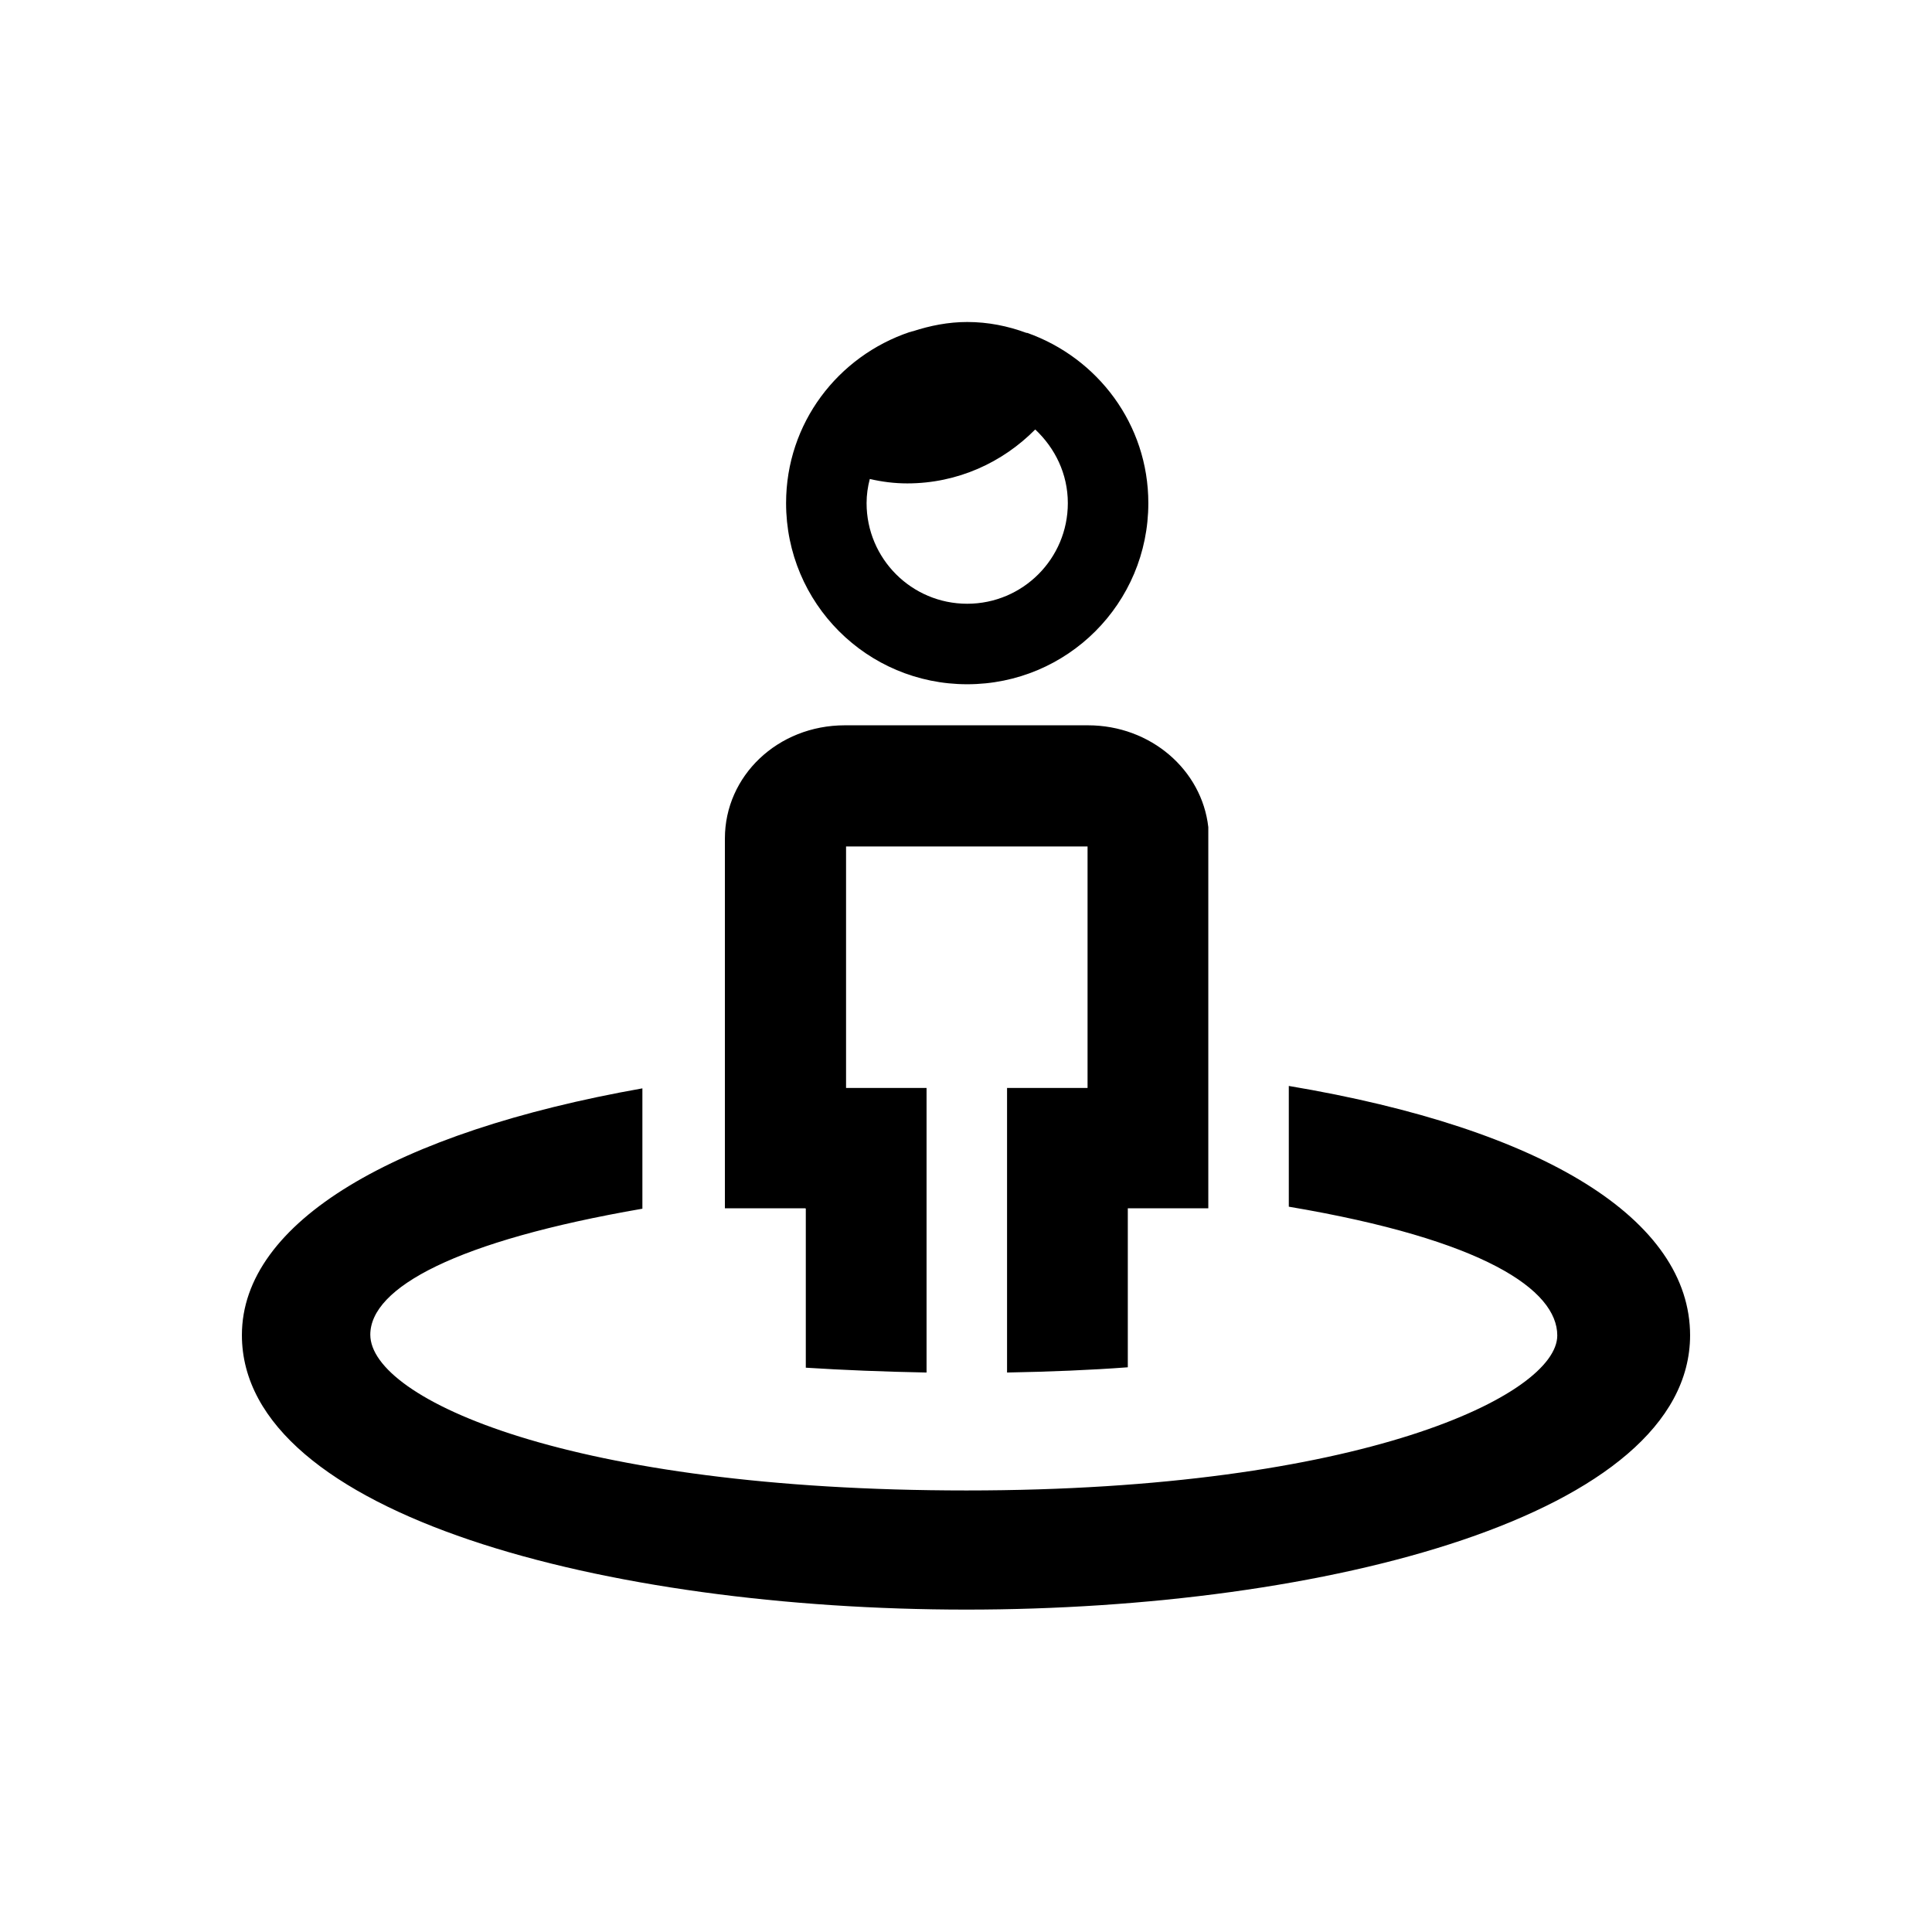
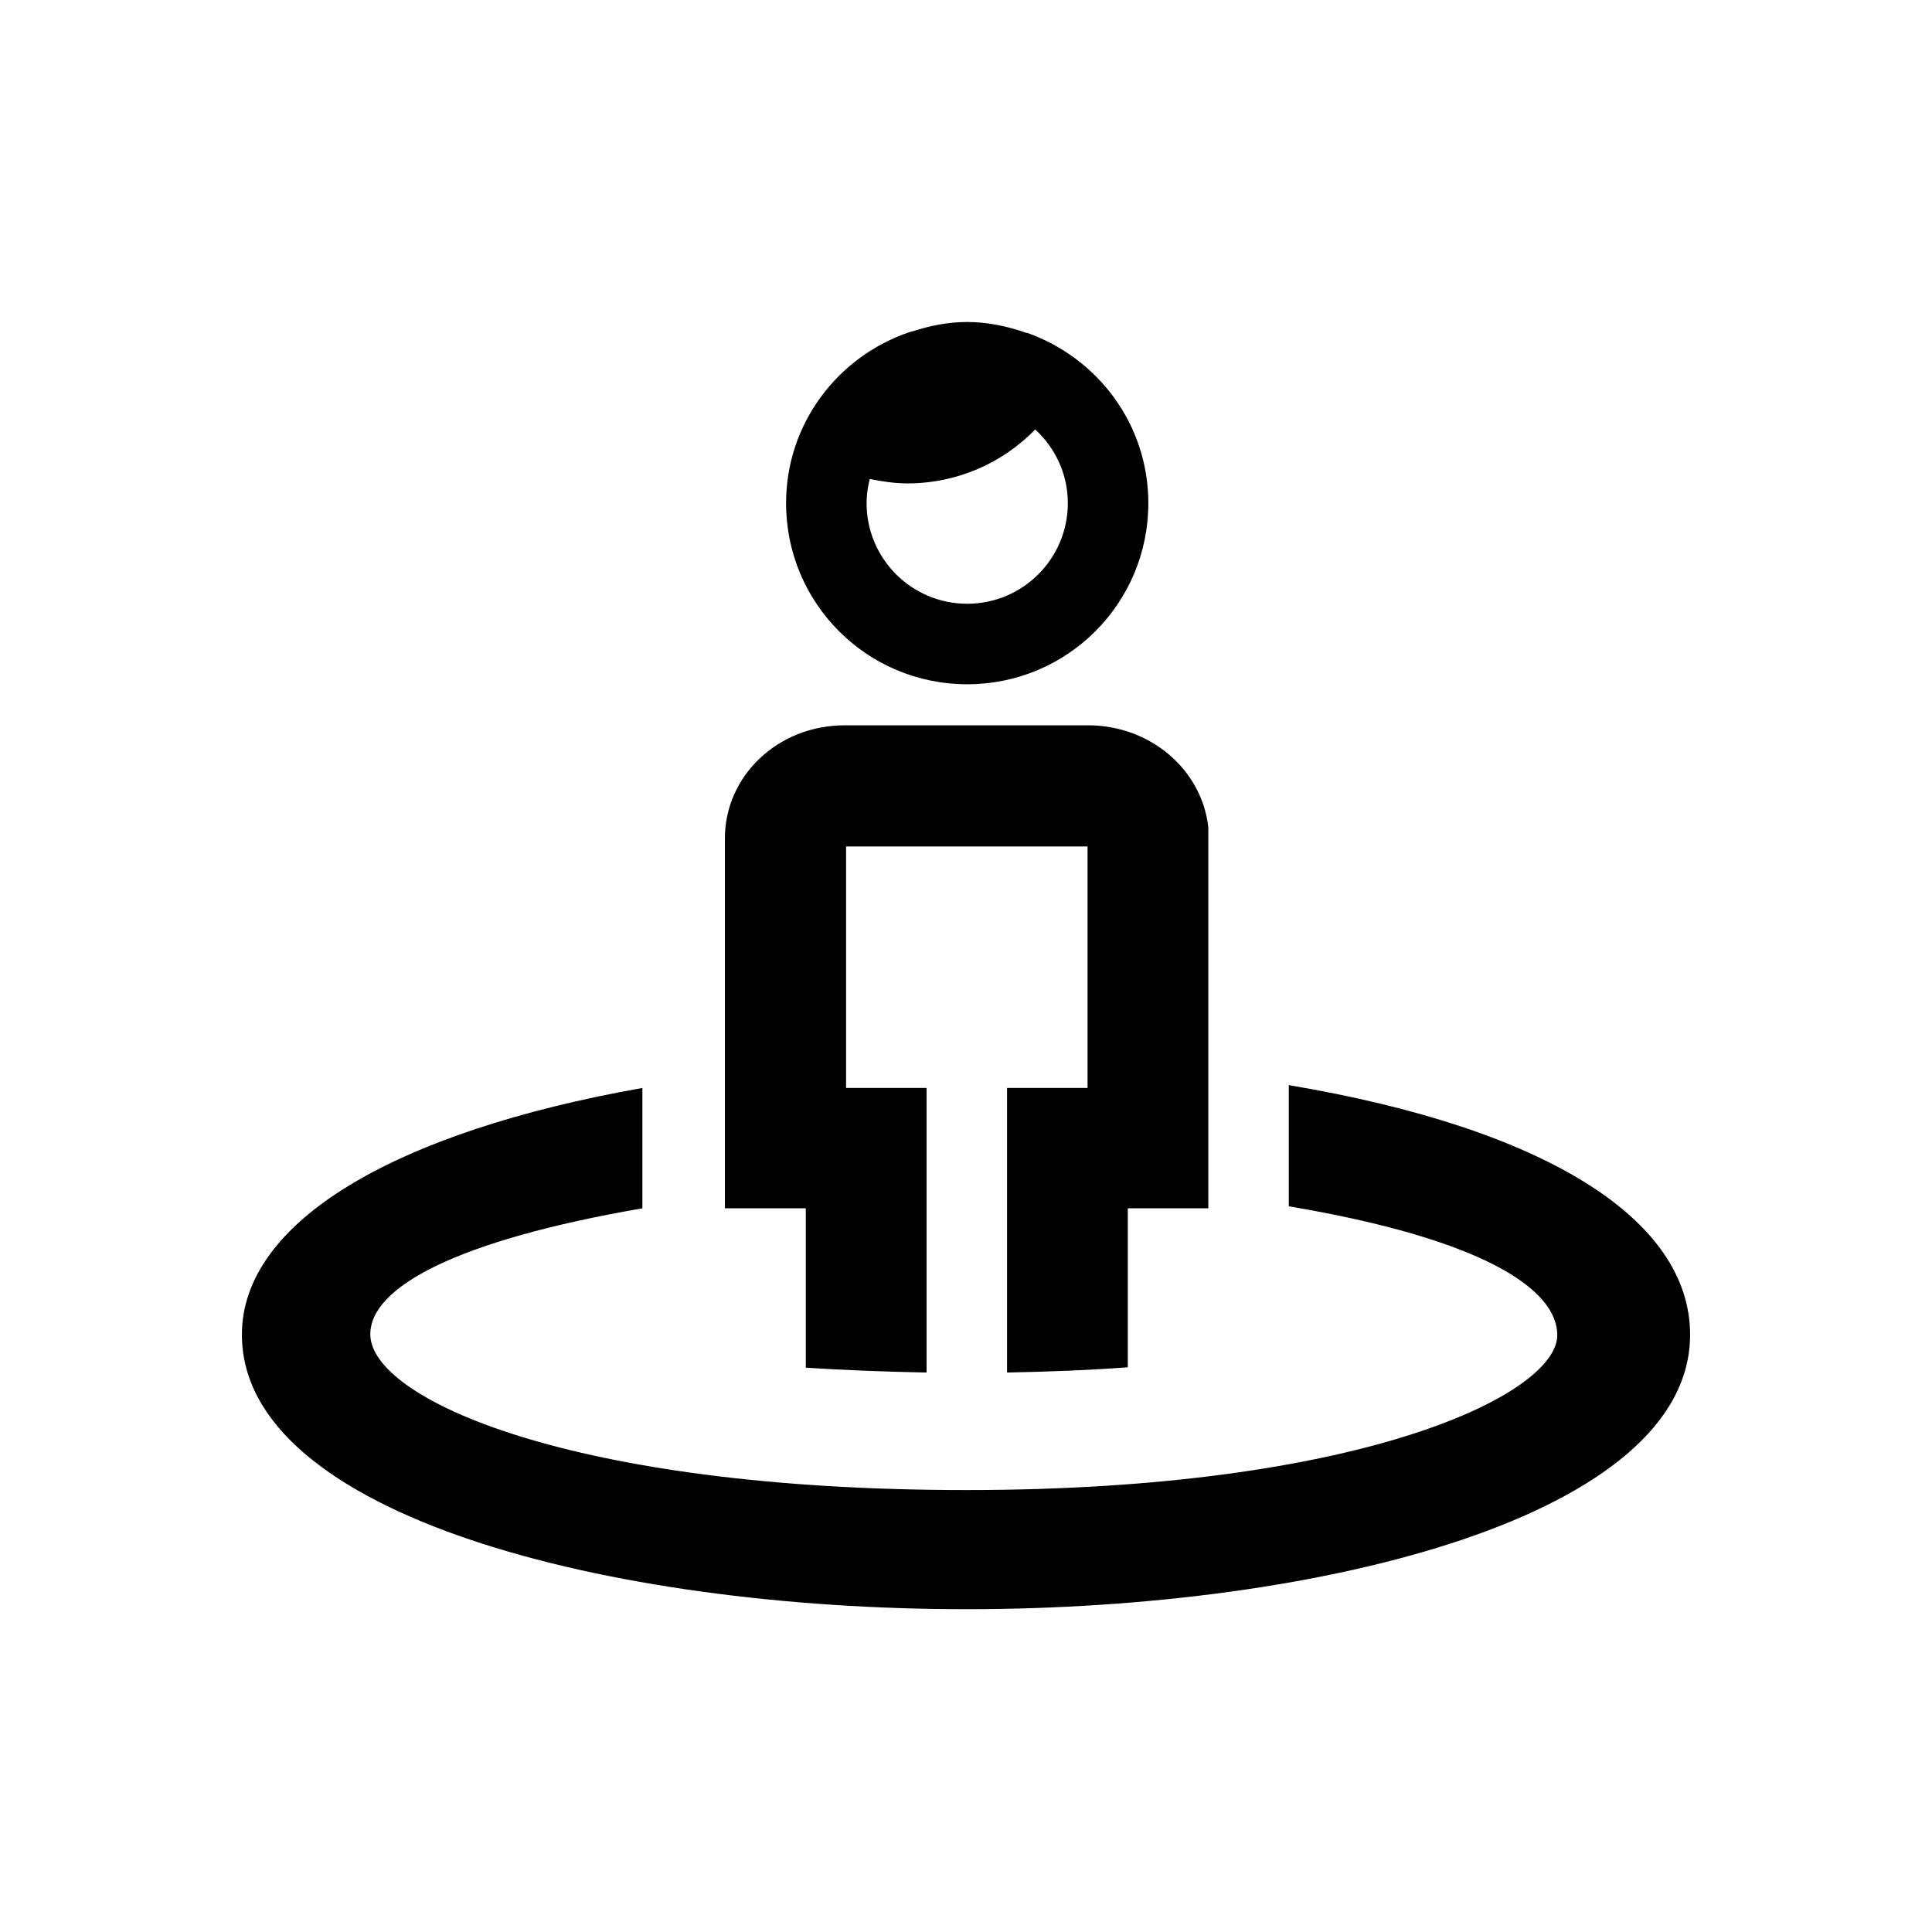
<svg xmlns="http://www.w3.org/2000/svg" viewBox="0 0 48 48">
-   <path d="M20.01 30.02h-2v-9.19c0-1.55 1.31-2.81 2.98-2.81h6.04c1.56 0 2.83 1.11 2.99 2.53v9.47h-2v3.95c-.93.07-1.94.11-3 .13v-7.07h2v-6h-6v6h2v7.07c-1.05-.02-2.06-.06-3-.12v-3.95Zm21.98 3.15c0 4.48-9.08 6.82-17.98 6.82s-18-2.34-18-6.82c0-2.81 3.8-5.04 9.95-6.13v2.99c-4.63.8-6.76 1.96-6.76 3.13 0 1.6 4.97 3.87 14.81 3.87s14.68-2.38 14.68-3.85c0-1.13-1.81-2.38-6.67-3.2v-3c6.37 1.07 9.97 3.33 9.97 6.2ZM25.52 8.27h-.02c-.46-.17-.95-.27-1.47-.27-.47 0-.92.09-1.35.23-.03 0-.05.02-.08.02-1.78.6-3.07 2.26-3.07 4.25 0 2.49 2.01 4.5 4.5 4.5s4.5-2.01 4.5-4.5c0-1.96-1.26-3.61-3.01-4.23ZM24.03 15a2.5 2.5 0 0 1-2.5-2.5c0-.21.03-.41.08-.6.3.07.61.11.93.11 1.25 0 2.37-.52 3.18-1.34.49.46.81 1.1.81 1.83a2.5 2.5 0 0 1-2.5 2.5Z" />
+   <path d="M20.01 30.02h-2v-9.19c0-1.55 1.31-2.81 2.98-2.81h6.04c1.56 0 2.83 1.11 2.99 2.53v9.47h-2v3.95c-.93.07-1.94.11-3 .13v-7.07h2v-6h-6v6h2v7.07c-1.05-.02-2.06-.06-3-.12v-3.95Zm12.01-3.05v3c4.86.82 6.67 2.07 6.67 3.2 0 1.47-4.85 3.85-14.68 3.85S9.2 34.75 9.2 33.15c0-1.17 2.13-2.33 6.76-3.13v-2.99c-6.15 1.09-9.95 3.32-9.95 6.13 0 4.48 9.1 6.82 18 6.82s17.98-2.34 17.98-6.82c0-2.87-3.6-5.13-9.97-6.2ZM19.53 12.5c0-1.98 1.29-3.65 3.07-4.25.02 0 .05-.02.08-.02.43-.14.88-.23 1.35-.23.52 0 1.01.11 1.47.27h.02c1.75.62 3.01 2.27 3.01 4.23 0 2.49-2.01 4.5-4.5 4.5s-4.5-2.01-4.5-4.5Zm2 0a2.5 2.5 0 0 0 5 0c0-.72-.31-1.37-.81-1.83-.81.83-1.93 1.34-3.18 1.34-.32 0-.63-.05-.93-.11-.05.19-.08.39-.08.6Z" />
</svg>
